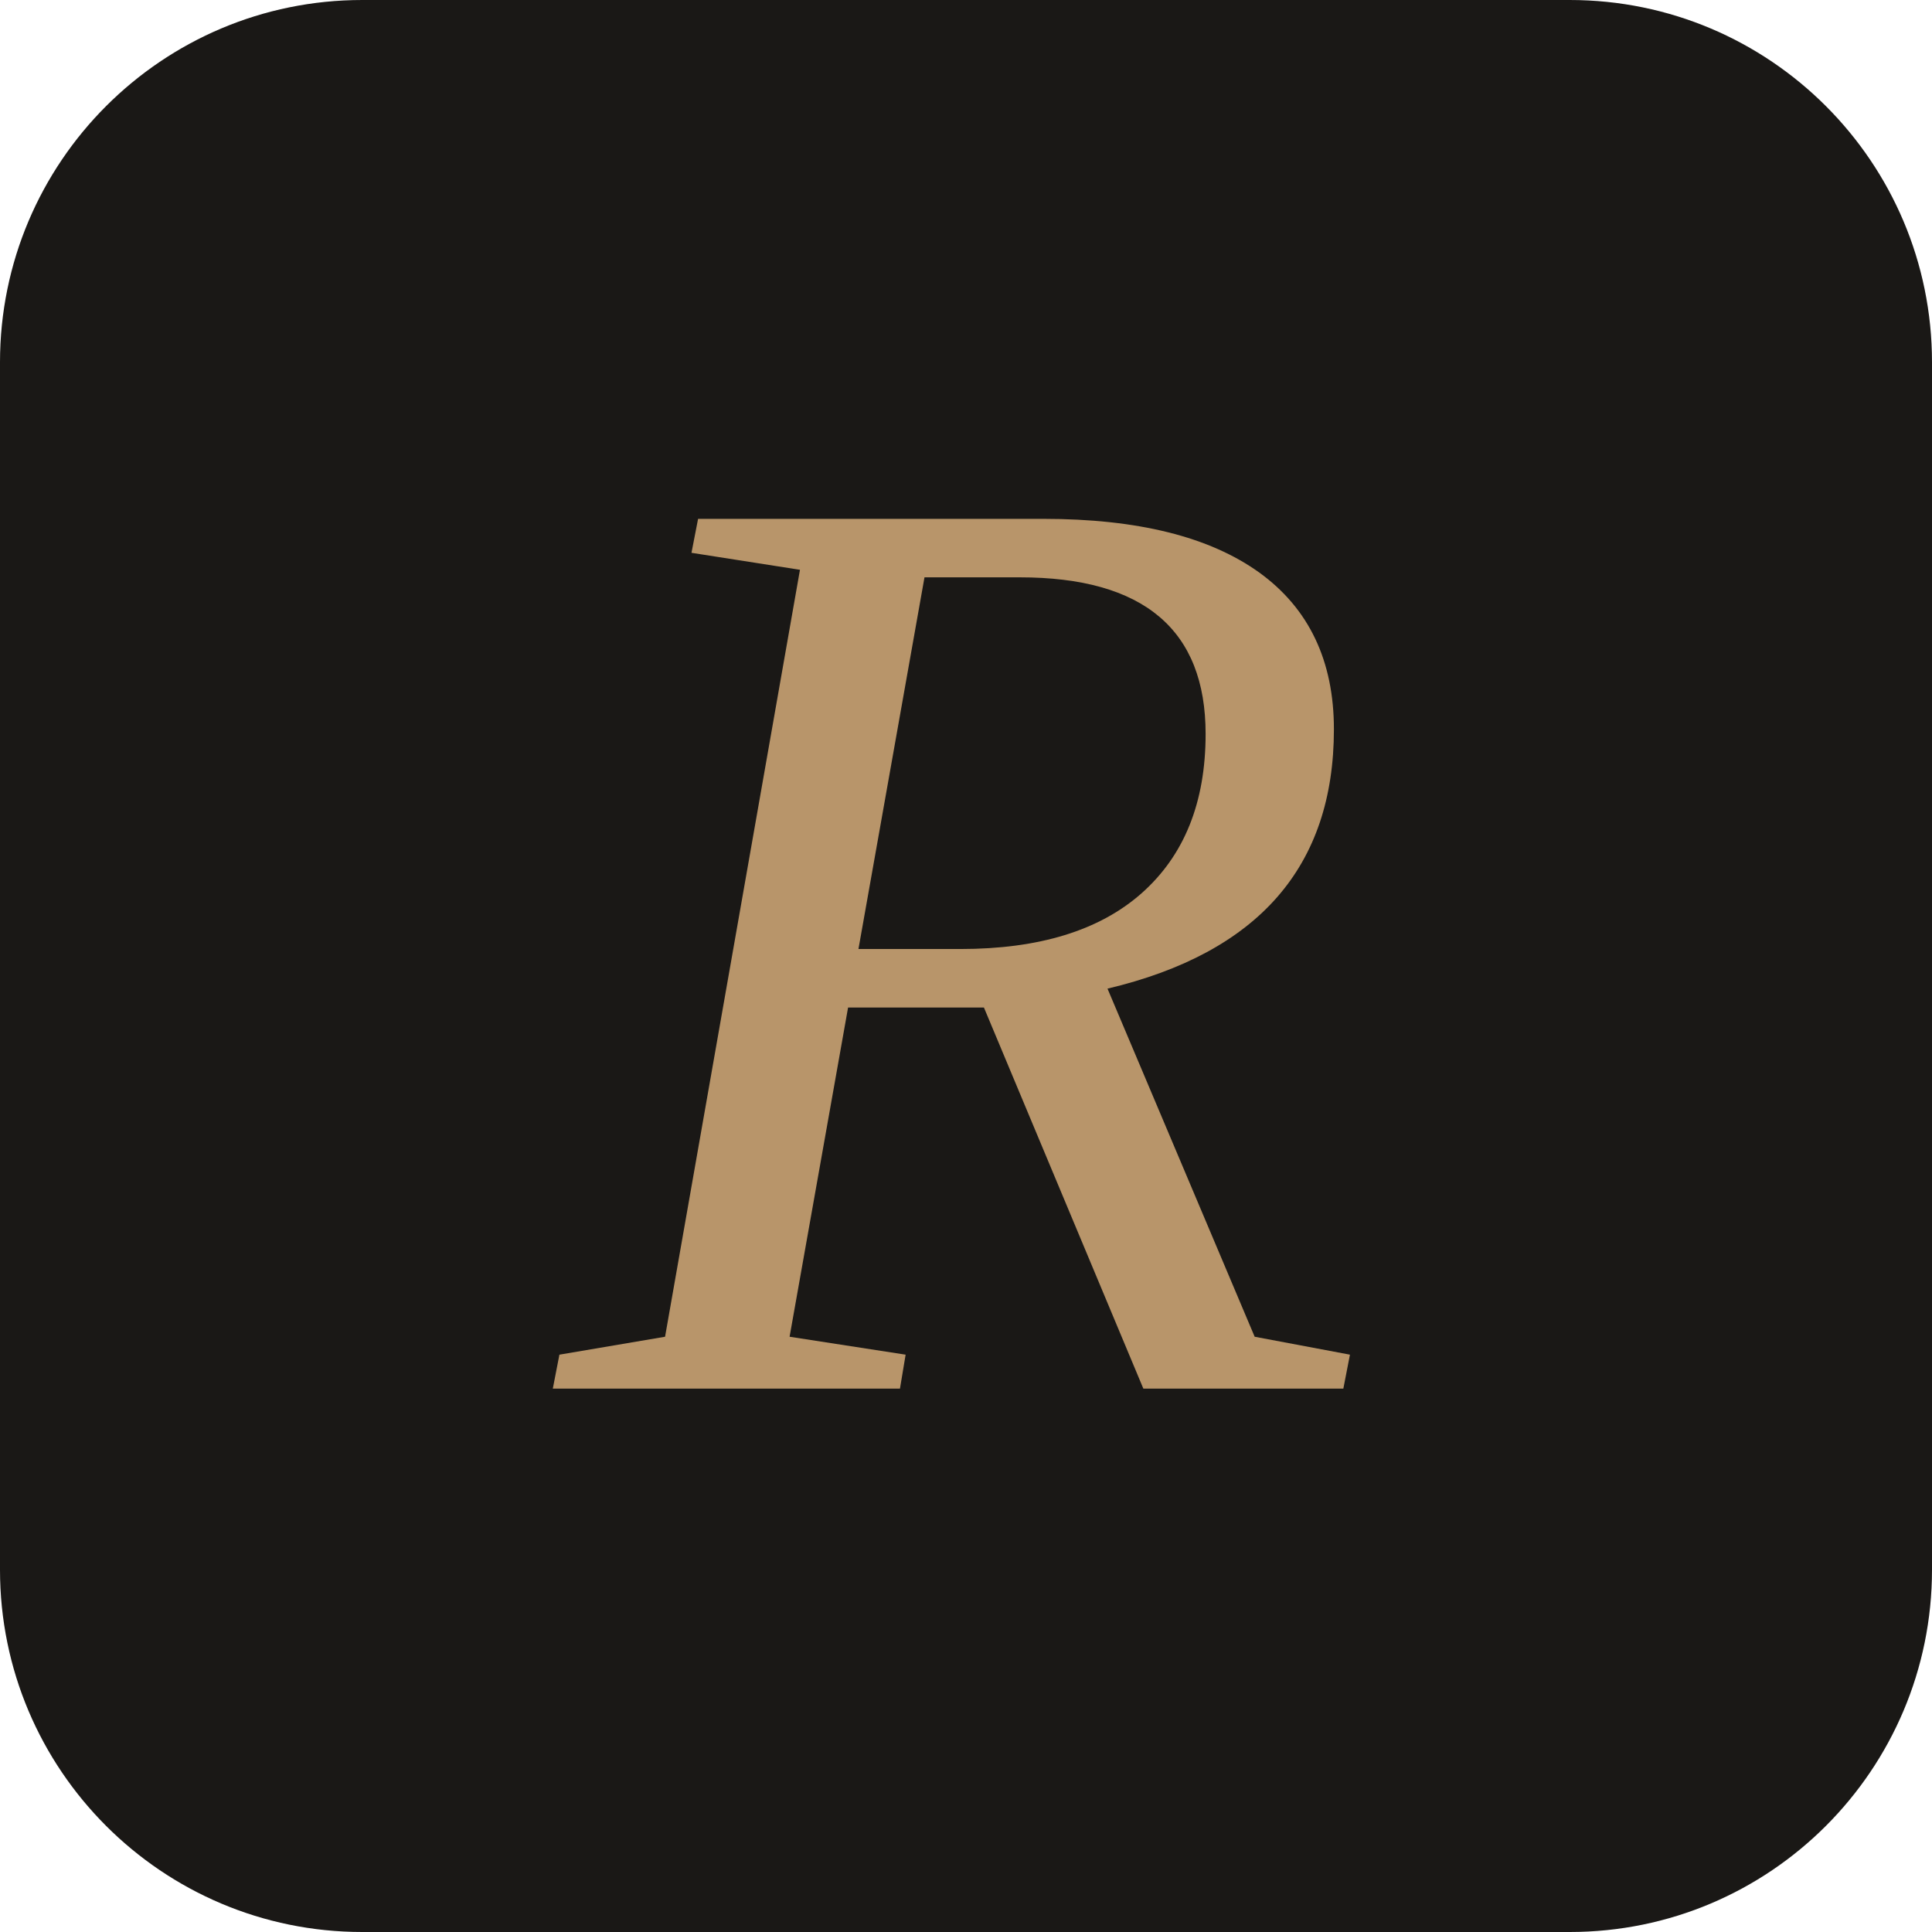
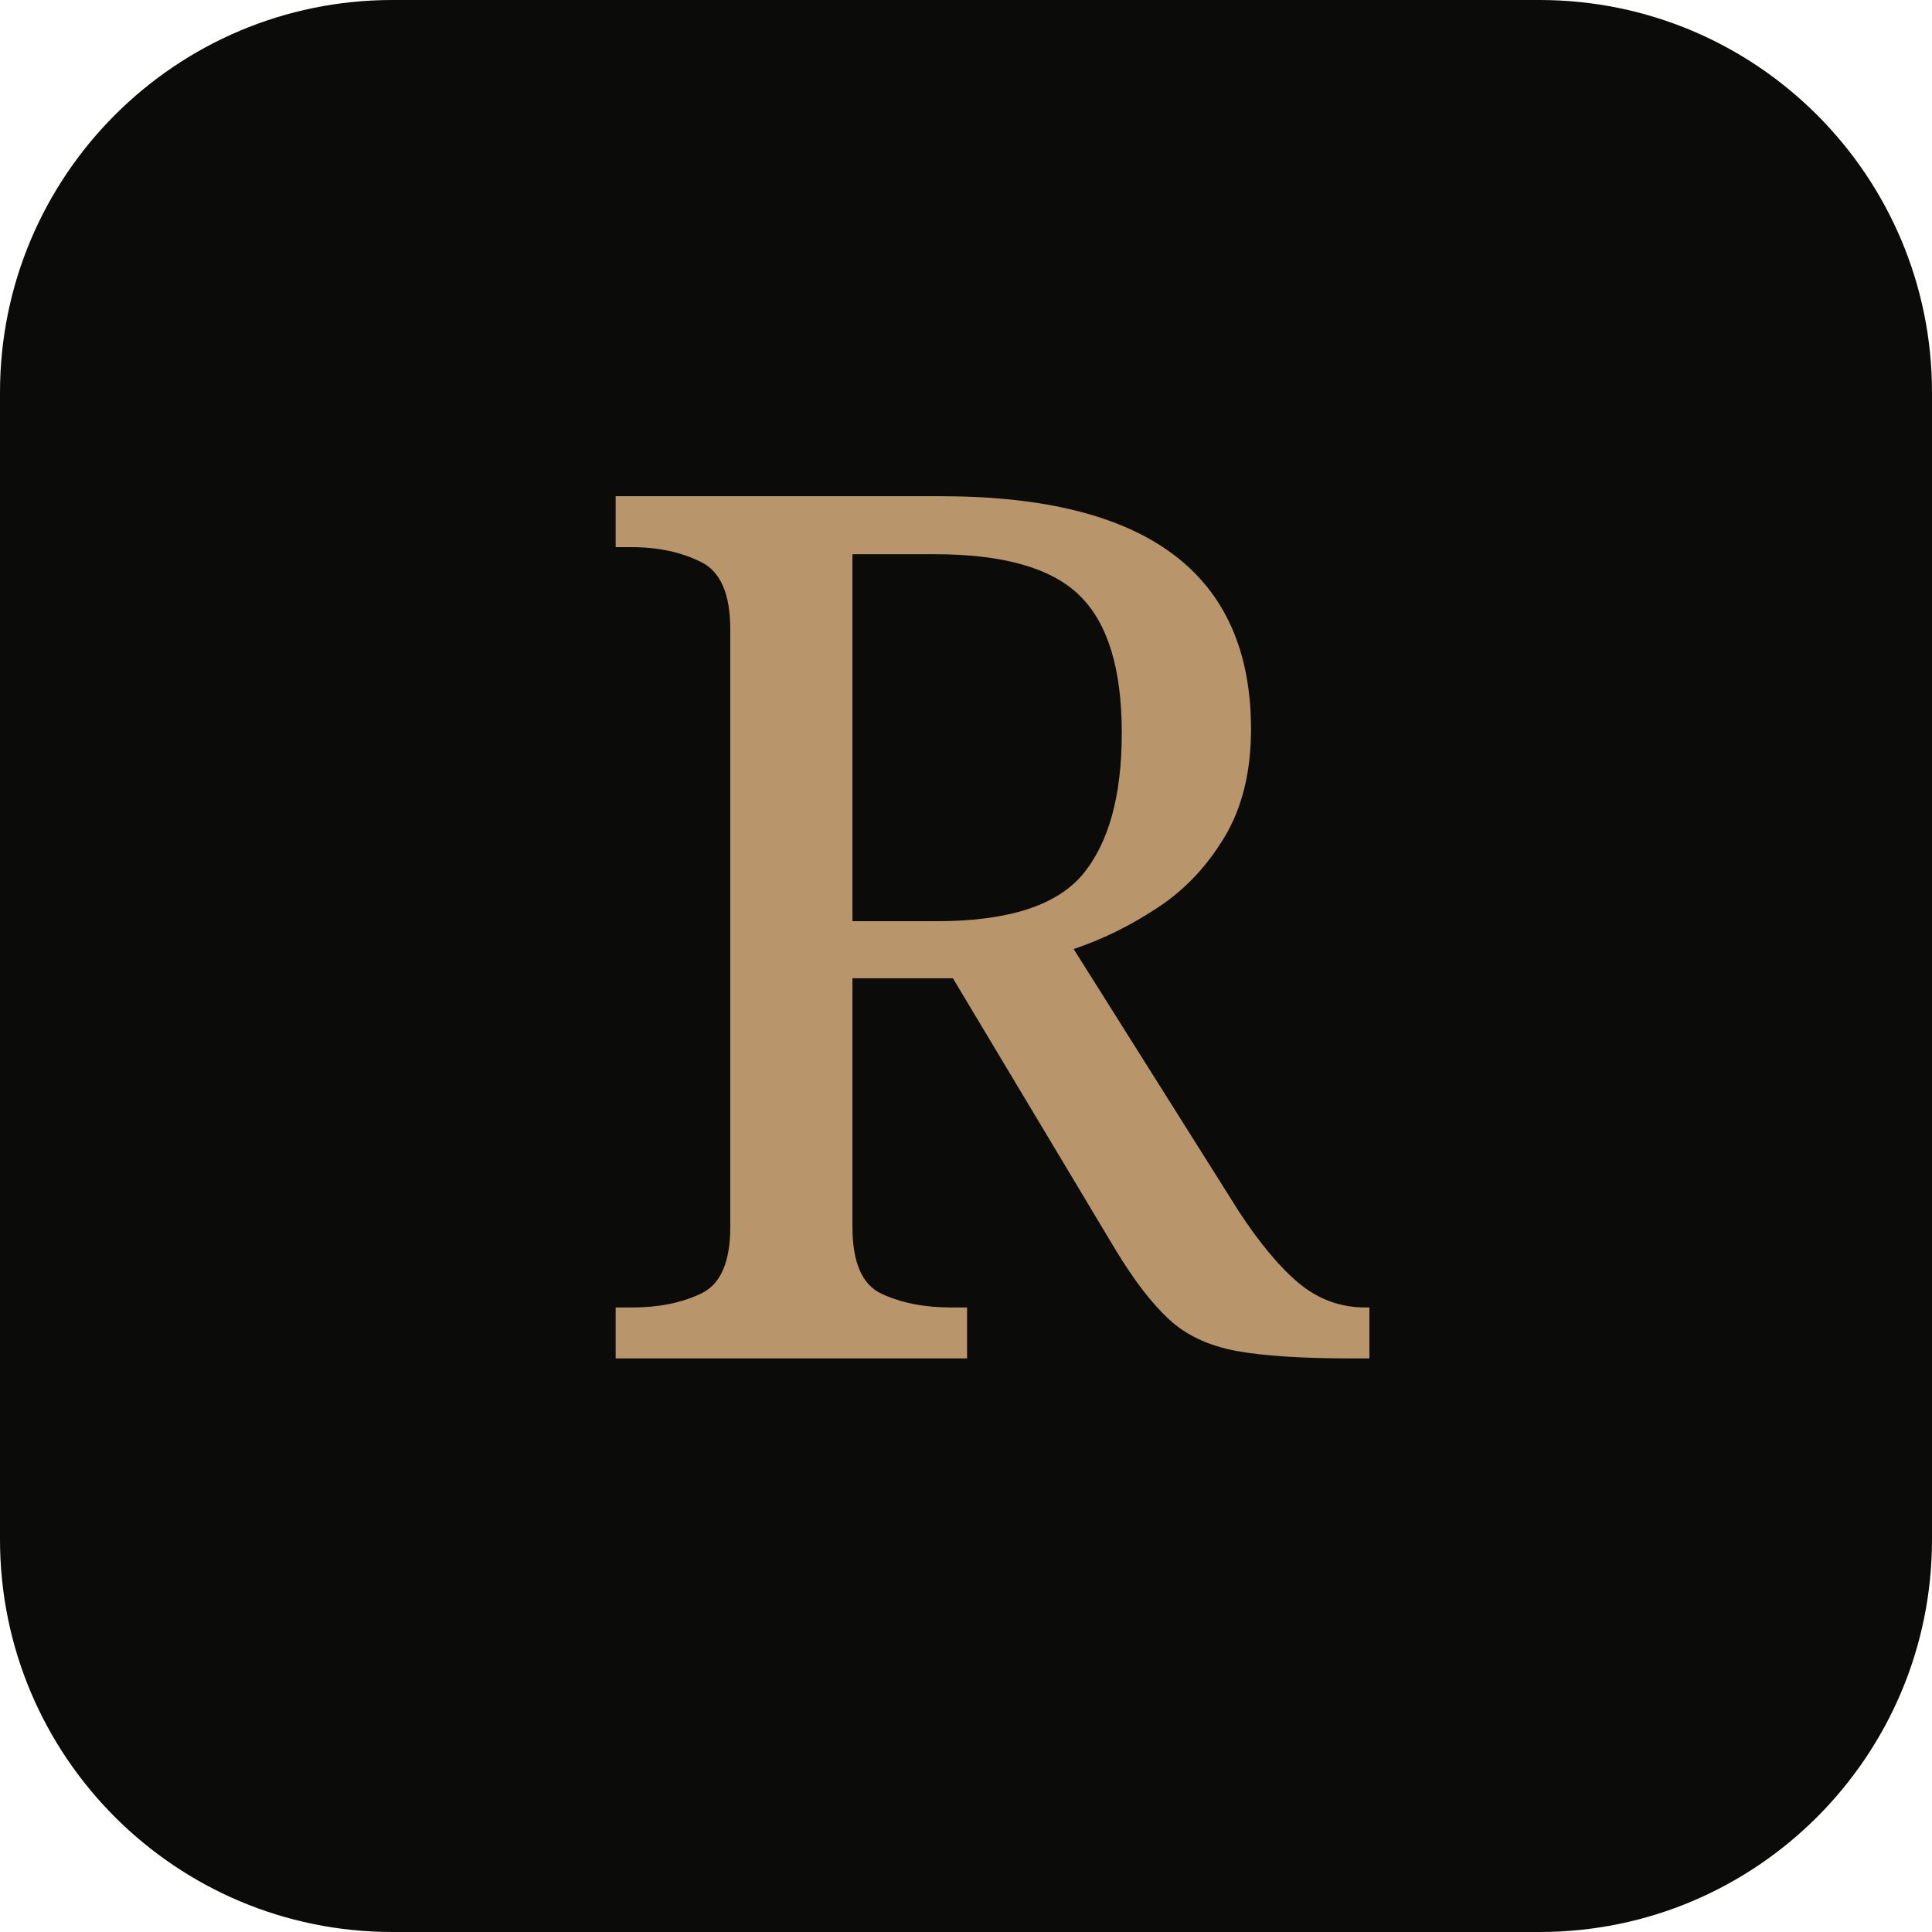
- <svg xmlns="http://www.w3.org/2000/svg" viewBox="0 0 32 32">
-   <rect width="32" height="32" rx="6" fill="#1a1816" />
-   <text x="16" y="23" text-anchor="middle" font-family="Georgia, 'Times New Roman', serif" font-size="22" font-weight="400" font-style="italic" fill="#b8956a">R</text>
+ <svg xmlns="http://www.w3.org/2000/svg" viewBox="0 0 64 64">
+   <rect width="64" height="64" rx="13" fill="#0B0B0A" />
+   <text x="32" y="45" font-family="Georgia,serif" font-size="40" font-weight="400" fill="#B8956A" text-anchor="middle">R</text>
</svg>
